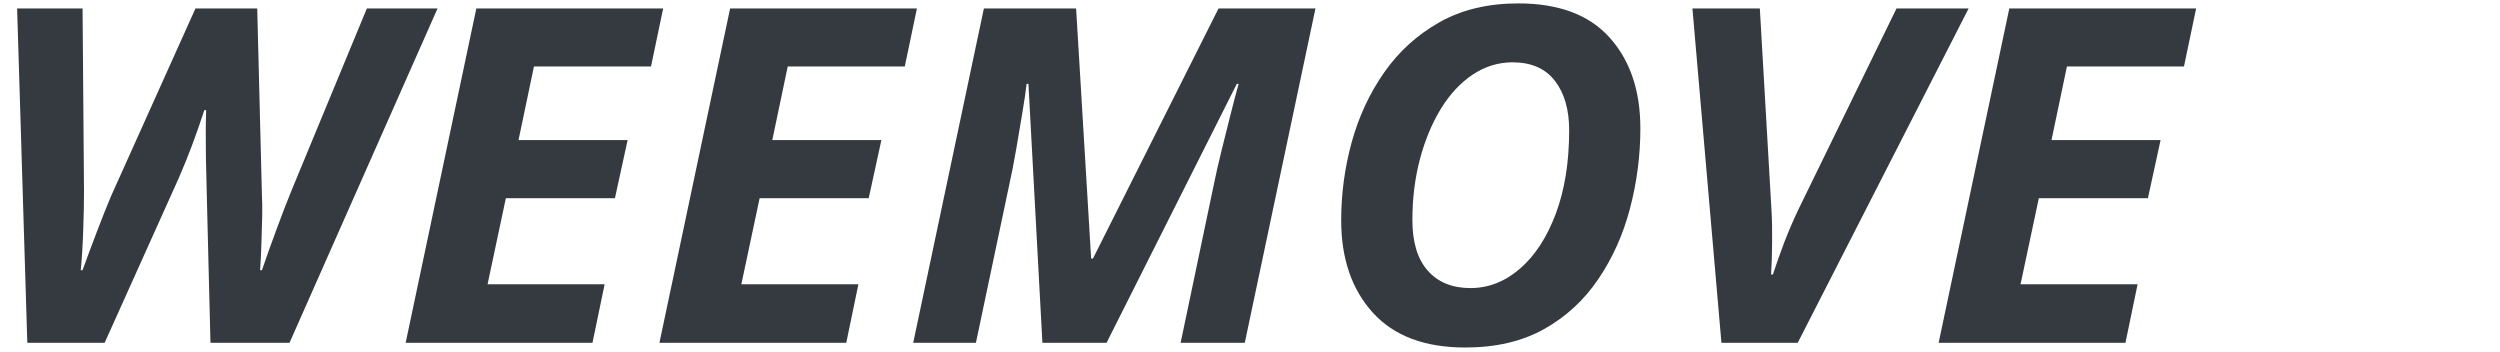
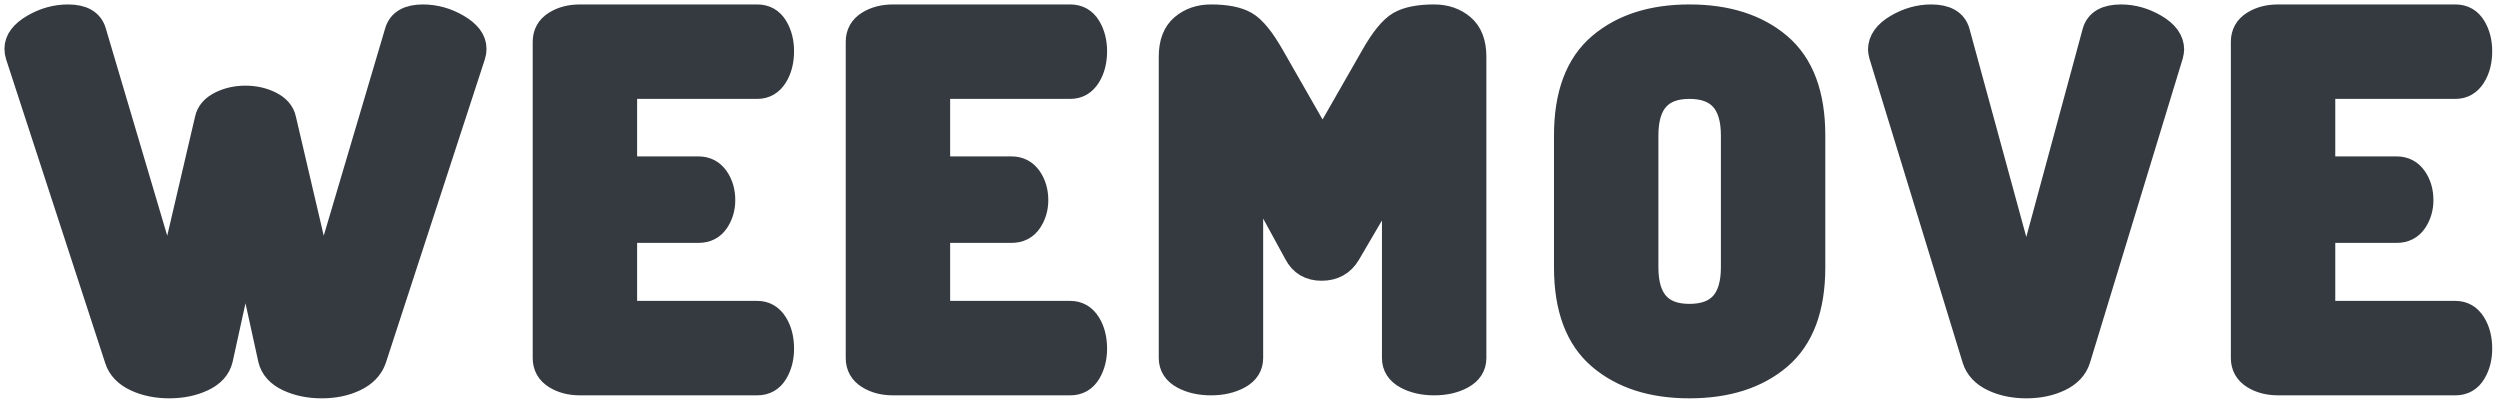
- <svg xmlns="http://www.w3.org/2000/svg" width="299px" height="42px" viewBox="0 0 299 42" version="1.1">
-   <g id="logo" stroke="none" stroke-width="1" fill="none" fill-rule="evenodd" font-family="AvenirNext-HeavyItalic, Avenir Next" font-size="56" font-style="italic" font-weight="600">
-     <text id="WEEMOVE" fill="#343A40">
-       <tspan x="-3" y="41">WEEMOVE</tspan>
-     </text>
+ <svg xmlns="http://www.w3.org/2000/svg" width="281px" height="45px" viewBox="0 0 281 45" version="1.1">
+   <g id="logo-copy" stroke="none" stroke-width="1" fill="none" fill-rule="evenodd">
+     <path d="M2,5.472 C2,4.576 2.607,3.773 3.82,3.064 C5.033,2.355 6.312,2 7.656,2 C9.224,2 10.157,2.541 10.456,3.624 L18.968,32.352 L23.392,13.424 C23.541,12.715 24.027,12.155 24.848,11.744 C25.669,11.333 26.584,11.128 27.592,11.128 C28.6,11.128 29.515,11.333 30.336,11.744 C31.157,12.155 31.643,12.715 31.792,13.424 L36.216,32.352 L44.728,3.624 C45.027,2.541 45.96,2 47.528,2 C48.872,2 50.151,2.355 51.364,3.064 C52.577,3.773 53.184,4.576 53.184,5.472 C53.184,5.733 53.147,5.976 53.072,6.2 L41.928,40.36 C41.592,41.293 40.892,42.012 39.828,42.516 C38.764,43.02 37.541,43.272 36.16,43.272 C34.779,43.272 33.547,43.02 32.464,42.516 C31.381,42.012 30.728,41.293 30.504,40.36 L27.592,27.088 L24.68,40.36 C24.456,41.293 23.803,42.012 22.72,42.516 C21.637,43.02 20.405,43.272 19.024,43.272 C17.643,43.272 16.411,43.02 15.328,42.516 C14.245,42.012 13.555,41.293 13.256,40.36 L2.112,6.2 C2.037,5.976 2,5.733 2,5.472 Z M61.376,40.248 L61.376,4.688 C61.376,3.829 61.749,3.167 62.496,2.7 C63.243,2.233 64.139,2 65.184,2 L85.12,2 C85.979,2 86.632,2.373 87.08,3.12 C87.528,3.867 87.752,4.744 87.752,5.752 C87.752,6.835 87.519,7.749 87.052,8.496 C86.585,9.243 85.941,9.616 85.12,9.616 L70.112,9.616 L70.112,19.08 L78.512,19.08 C79.333,19.08 79.977,19.416 80.444,20.088 C80.911,20.76 81.144,21.563 81.144,22.496 C81.144,23.355 80.92,24.12 80.472,24.792 C80.024,25.464 79.371,25.8 78.512,25.8 L70.112,25.8 L70.112,35.32 L85.12,35.32 C85.941,35.32 86.585,35.693 87.052,36.44 C87.519,37.187 87.752,38.101 87.752,39.184 C87.752,40.192 87.528,41.069 87.08,41.816 C86.632,42.563 85.979,42.936 85.12,42.936 L65.184,42.936 C64.139,42.936 63.243,42.703 62.496,42.236 C61.749,41.769 61.376,41.107 61.376,40.248 Z M96.56,40.248 L96.56,4.688 C96.56,3.829 96.933,3.167 97.68,2.7 C98.427,2.233 99.323,2 100.368,2 L120.304,2 C121.163,2 121.816,2.373 122.264,3.12 C122.712,3.867 122.936,4.744 122.936,5.752 C122.936,6.835 122.703,7.749 122.236,8.496 C121.769,9.243 121.125,9.616 120.304,9.616 L105.296,9.616 L105.296,19.08 L113.696,19.08 C114.517,19.08 115.161,19.416 115.628,20.088 C116.095,20.76 116.328,21.563 116.328,22.496 C116.328,23.355 116.104,24.12 115.656,24.792 C115.208,25.464 114.555,25.8 113.696,25.8 L105.296,25.8 L105.296,35.32 L120.304,35.32 C121.125,35.32 121.769,35.693 122.236,36.44 C122.703,37.187 122.936,38.101 122.936,39.184 C122.936,40.192 122.712,41.069 122.264,41.816 C121.816,42.563 121.163,42.936 120.304,42.936 L100.368,42.936 C99.323,42.936 98.427,42.703 97.68,42.236 C96.933,41.769 96.56,41.107 96.56,40.248 Z M131.744,40.248 L131.744,6.368 C131.744,4.875 132.164,3.773 133.004,3.064 C133.844,2.355 134.88,2 136.112,2 C137.792,2 139.071,2.252 139.948,2.756 C140.825,3.26 141.805,4.464 142.888,6.368 L148.656,16.448 L154.424,6.368 C155.507,4.464 156.487,3.26 157.364,2.756 C158.241,2.252 159.52,2 161.2,2 C162.432,2 163.468,2.355 164.308,3.064 C165.148,3.773 165.568,4.875 165.568,6.368 L165.568,40.248 C165.568,41.107 165.139,41.769 164.28,42.236 C163.421,42.703 162.395,42.936 161.2,42.936 C160.005,42.936 158.979,42.703 158.12,42.236 C157.261,41.769 156.832,41.107 156.832,40.248 L156.832,19.248 L151.456,28.432 C150.821,29.515 149.851,30.056 148.544,30.056 C147.275,30.056 146.36,29.515 145.8,28.432 L140.48,18.688 L140.48,40.248 C140.48,41.107 140.051,41.769 139.192,42.236 C138.333,42.703 137.307,42.936 136.112,42.936 C134.917,42.936 133.891,42.703 133.032,42.236 C132.173,41.769 131.744,41.107 131.744,40.248 Z M176.168,30.056 L176.168,15.216 C176.168,10.661 177.419,7.32 179.92,5.192 C182.421,3.064 185.744,2 189.888,2 C194.069,2 197.411,3.064 199.912,5.192 C202.413,7.32 203.664,10.661 203.664,15.216 L203.664,30.056 C203.664,34.611 202.413,37.952 199.912,40.08 C197.411,42.208 194.069,43.272 189.888,43.272 C185.744,43.272 182.421,42.208 179.92,40.08 C177.419,37.952 176.168,34.611 176.168,30.056 Z M184.904,30.056 C184.904,33.789 186.565,35.656 189.888,35.656 C193.248,35.656 194.928,33.789 194.928,30.056 L194.928,15.216 C194.928,11.483 193.248,9.616 189.888,9.616 C186.565,9.616 184.904,11.483 184.904,15.216 L184.904,30.056 Z M211.464,5.584 C211.464,4.613 212.071,3.773 213.284,3.064 C214.497,2.355 215.757,2 217.064,2 C218.669,2 219.621,2.541 219.92,3.624 L227.76,32.352 L235.544,3.624 C235.843,2.541 236.795,2 238.4,2 C239.707,2 240.967,2.355 242.18,3.064 C243.393,3.773 244,4.613 244,5.584 C244,5.696 243.963,5.901 243.888,6.2 L233.472,40.36 C233.173,41.293 232.492,42.012 231.428,42.516 C230.364,43.02 229.141,43.272 227.76,43.272 C226.379,43.272 225.156,43.02 224.092,42.516 C223.028,42.012 222.347,41.293 222.048,40.36 L211.576,6.2 C211.501,5.901 211.464,5.696 211.464,5.584 Z M252.248,40.248 L252.248,4.688 C252.248,3.829 252.621,3.167 253.368,2.7 C254.115,2.233 255.011,2 256.056,2 L275.992,2 C276.851,2 277.504,2.373 277.952,3.12 C278.4,3.867 278.624,4.744 278.624,5.752 C278.624,6.835 278.391,7.749 277.924,8.496 C277.457,9.243 276.813,9.616 275.992,9.616 L260.984,9.616 L260.984,19.08 L269.384,19.08 C270.205,19.08 270.849,19.416 271.316,20.088 C271.783,20.76 272.016,21.563 272.016,22.496 C272.016,23.355 271.792,24.12 271.344,24.792 C270.896,25.464 270.243,25.8 269.384,25.8 L260.984,25.8 L260.984,35.32 L275.992,35.32 C276.813,35.32 277.457,35.693 277.924,36.44 C278.391,37.187 278.624,38.101 278.624,39.184 C278.624,40.192 278.4,41.069 277.952,41.816 C277.504,42.563 276.851,42.936 275.992,42.936 L256.056,42.936 C255.011,42.936 254.115,42.703 253.368,42.236 C252.621,41.769 252.248,41.107 252.248,40.248 Z" id="WEEMOVE" stroke="#343A40" stroke-width="3" fill="#343A40" />
  </g>
</svg>
